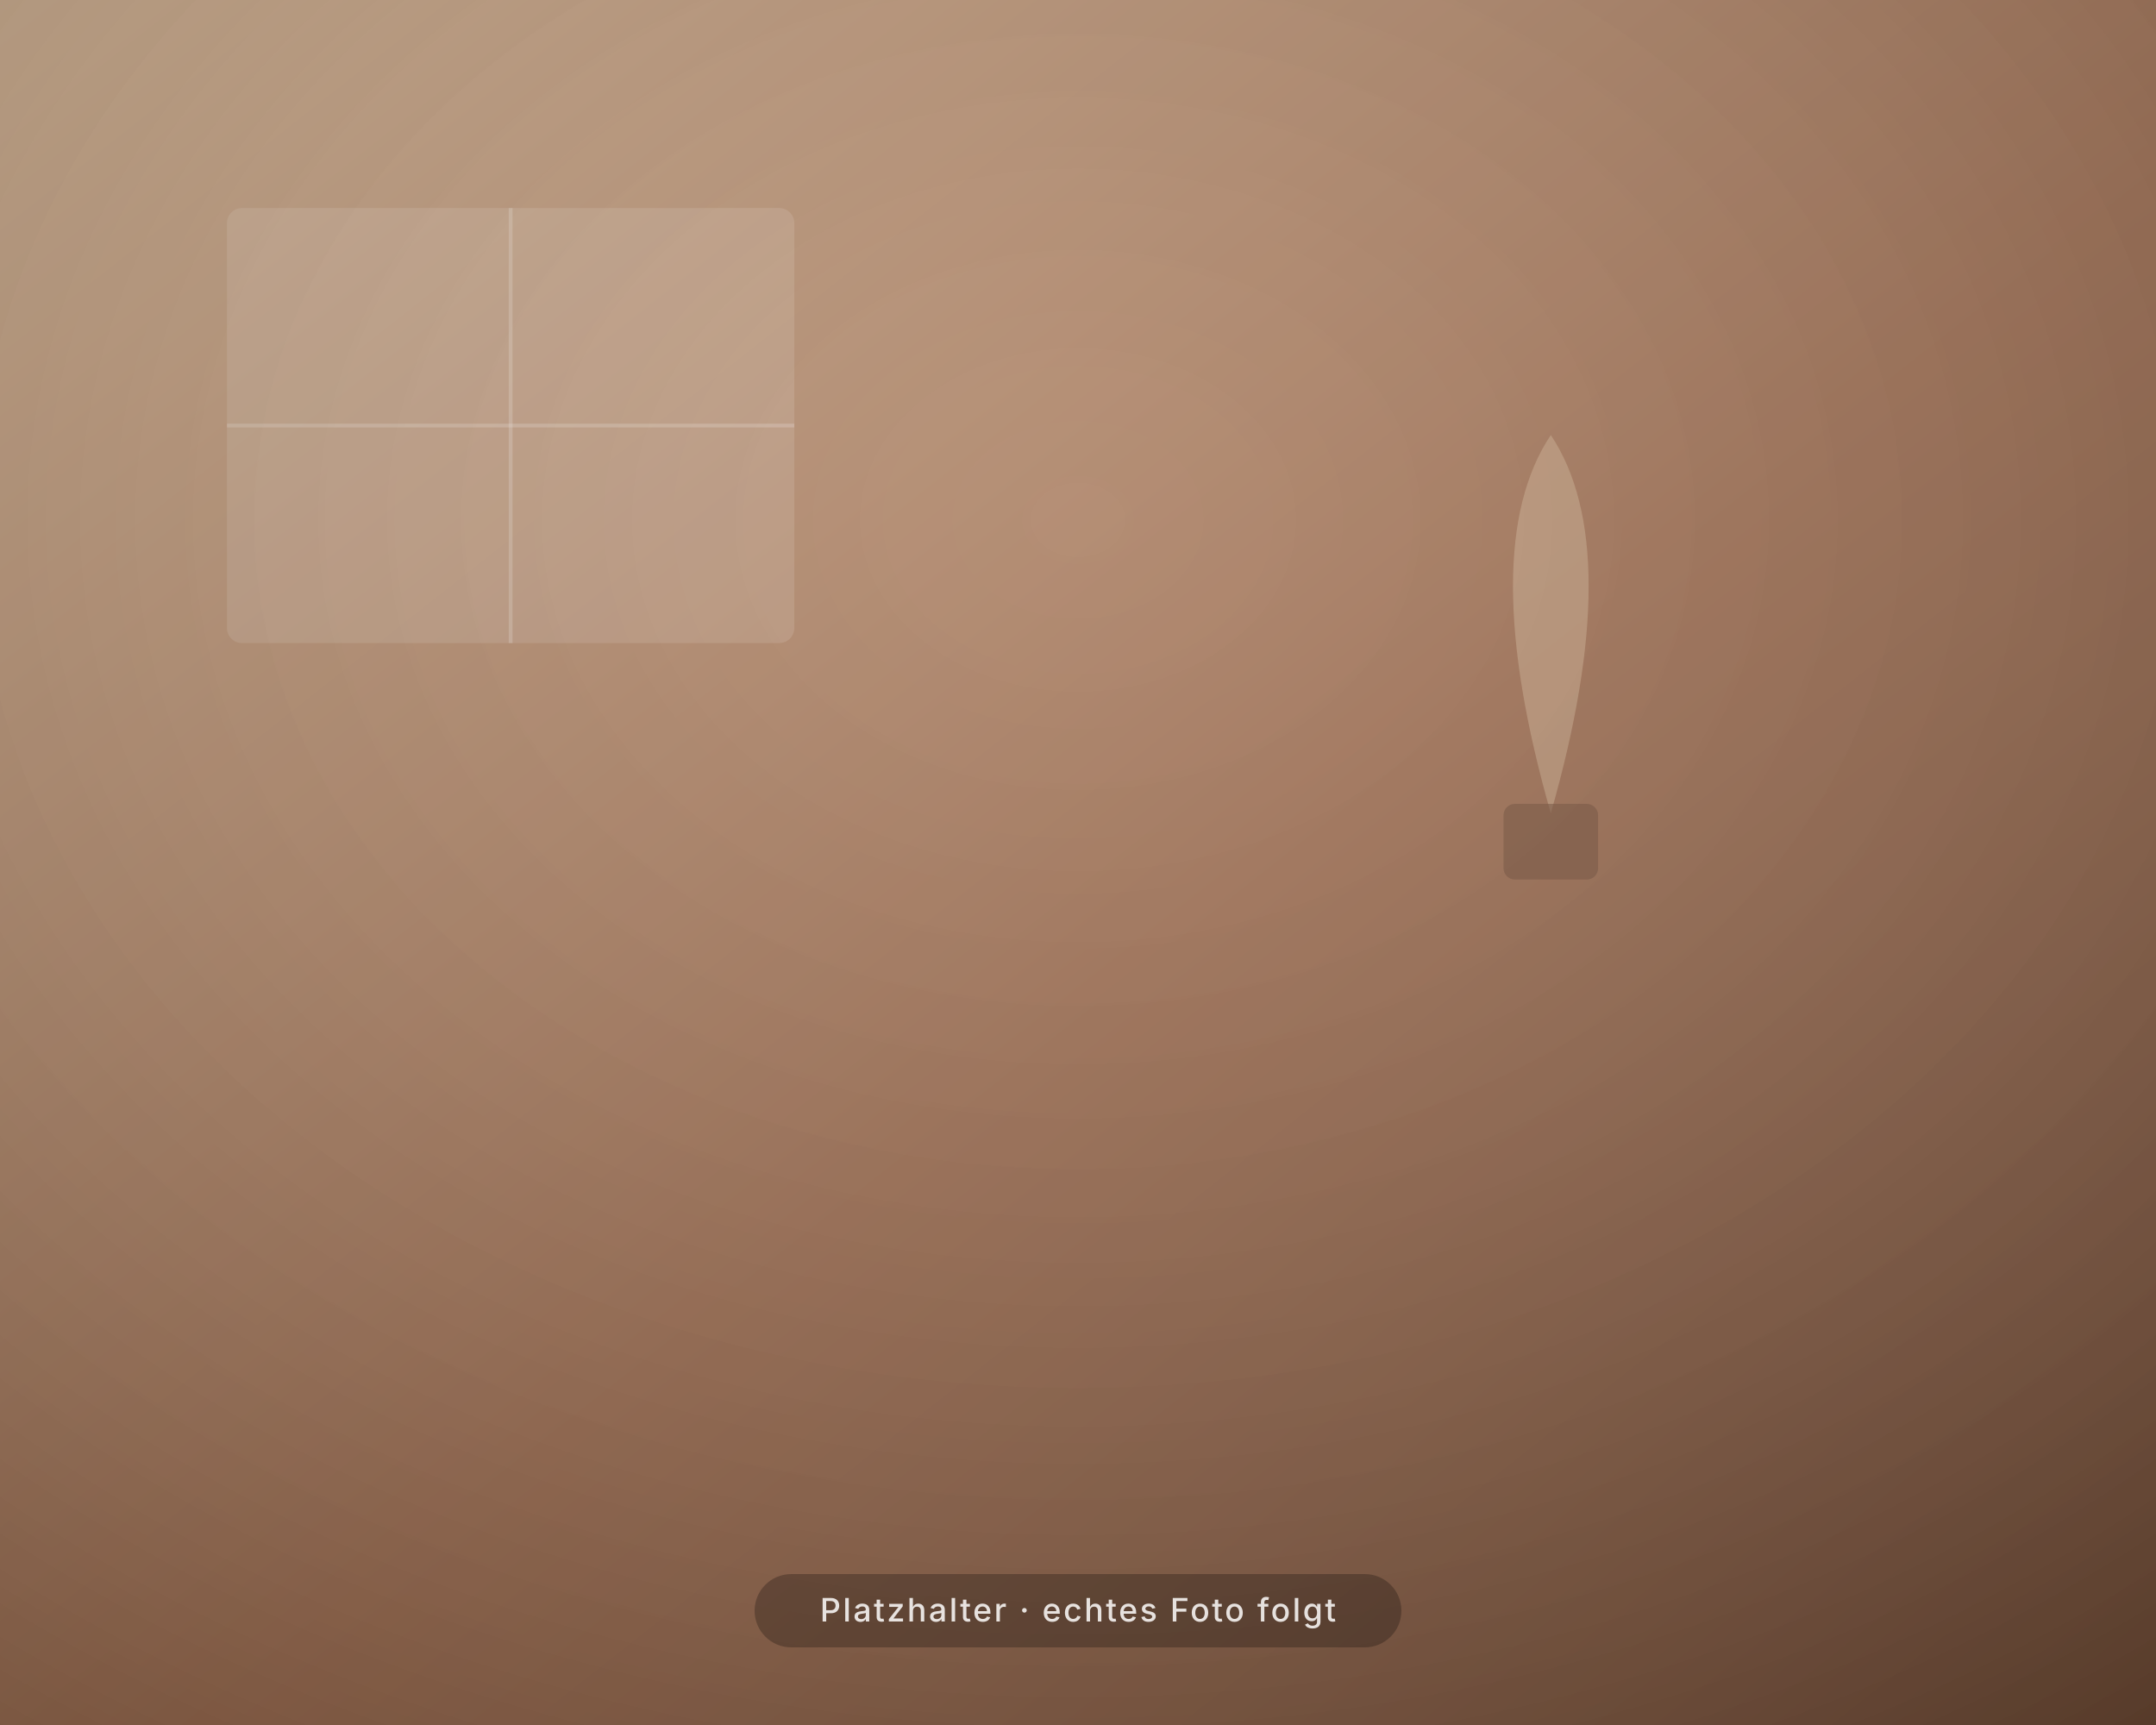
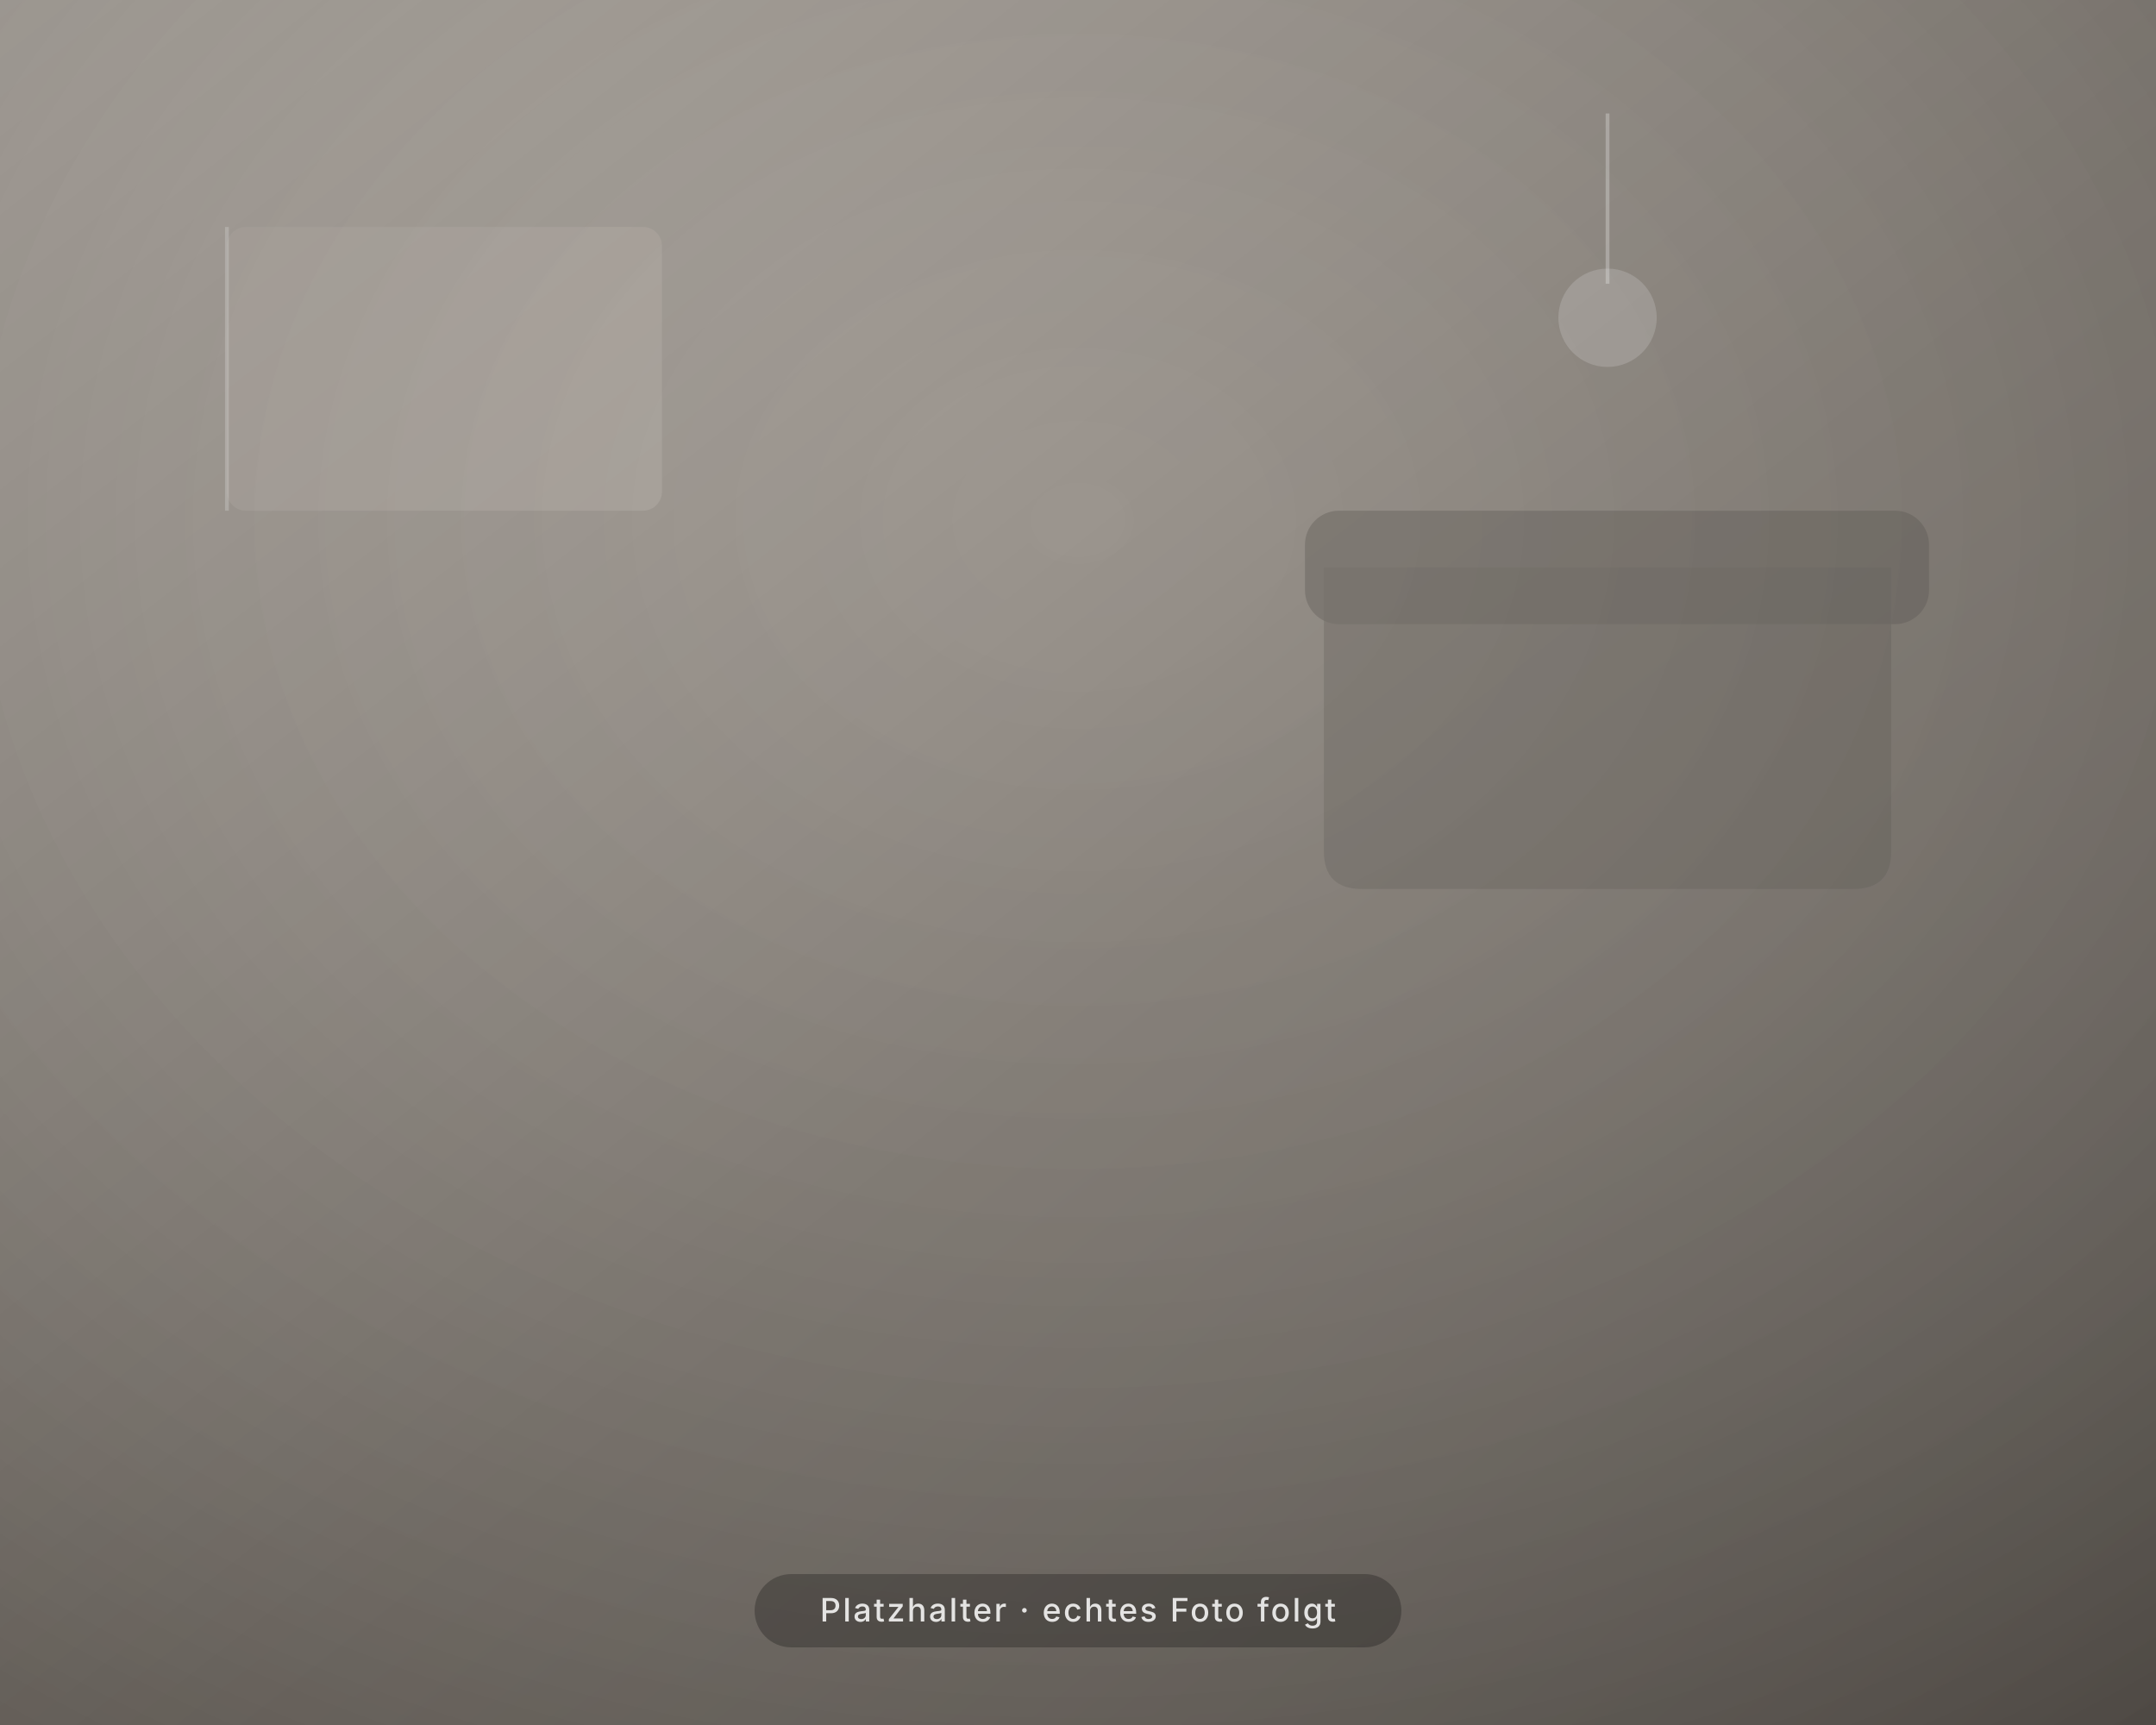
<svg xmlns="http://www.w3.org/2000/svg" viewBox="0 0 1000 800" width="1000" height="800" role="img" preserveAspectRatio="xMidYMid slice">
  <defs>
-     <linearGradient id="gwarm1000800room" x1="0" y1="0" x2="1" y2="1">
-       <stop offset="0" stop-color="#c9a888" />
-       <stop offset="0.55" stop-color="#9c6b4e" />
-       <stop offset="1" stop-color="#6f4a34" />
+     <linearGradient id="gstone1000800living" x1="0" y1="0" x2="1" y2="1">
+       <stop offset="0" stop-color="#ada69e" />
+       <stop offset="0.55" stop-color="#7d766e" />
+       <stop offset="1" stop-color="#635d56" />
    </linearGradient>
-     <radialGradient id="gwarm1000800roomv" cx="0.5" cy="0.3" r="0.9">
+     <radialGradient id="gstone1000800livingv" cx="0.5" cy="0.3" r="0.9">
      <stop offset="0" stop-color="#fff" stop-opacity="0.14" />
      <stop offset="1" stop-color="#000" stop-opacity="0.25" />
    </radialGradient>
  </defs>
-   <rect width="1000" height="800" fill="url(#gwarm1000800room)" />
+   <rect width="1000" height="800" fill="url(#gstone1000800living)" />
  <g transform="scale(0.877193) translate(0,0)">
-     <rect x="120" y="110" width="300" height="230" rx="8" fill="#fff" fill-opacity=".12" />
-     <line x1="270" y1="110" x2="270" y2="340" stroke="#fff" stroke-opacity=".2" stroke-width="2" />
-     <line x1="120" y1="225" x2="420" y2="225" stroke="#fff" stroke-opacity=".2" stroke-width="2" />
-     <path d="M820 430 q-40 -140 0 -200 q40 60 0 200 z" fill="#c9a888" opacity=".55" />
-     <rect x="795" y="425" width="50" height="40" rx="6" fill="#6f4a34" opacity=".6" />
+     <rect x="120" y="120" width="230" height="150" rx="10" fill="#ada69e" opacity=".5" />
+     <line x1="120" y1="120" x2="120" y2="270" stroke="#fff" stroke-opacity=".25" stroke-width="2" />
+     <path d="M700 300 h300 v150 q0 20 -20 20 h-260 q-20 0 -20 -20 z" fill="#635d56" opacity=".55" />
+     <rect x="690" y="270" width="330" height="60" rx="18" fill="#635d56" opacity=".7" />
+     <line x1="850" y1="60" x2="850" y2="150" stroke="#fff" stroke-opacity=".3" stroke-width="2" />
+     <circle cx="850" cy="168" r="26" fill="#fff" fill-opacity=".18" />
  </g>
-   <rect width="1000" height="800" fill="url(#gwarm1000800roomv)" />
+   <rect width="1000" height="800" fill="url(#gstone1000800livingv)" />
  <g font-family="Inter, system-ui, sans-serif" opacity=".9">
    <rect x="350" y="730" width="300" height="34" rx="17" fill="#000" fill-opacity=".28" />
    <text x="500" y="752" text-anchor="middle" fill="#fff" fill-opacity=".92" font-size="15" font-weight="500" letter-spacing="1">Platzhalter · echtes Foto folgt</text>
  </g>
</svg>
